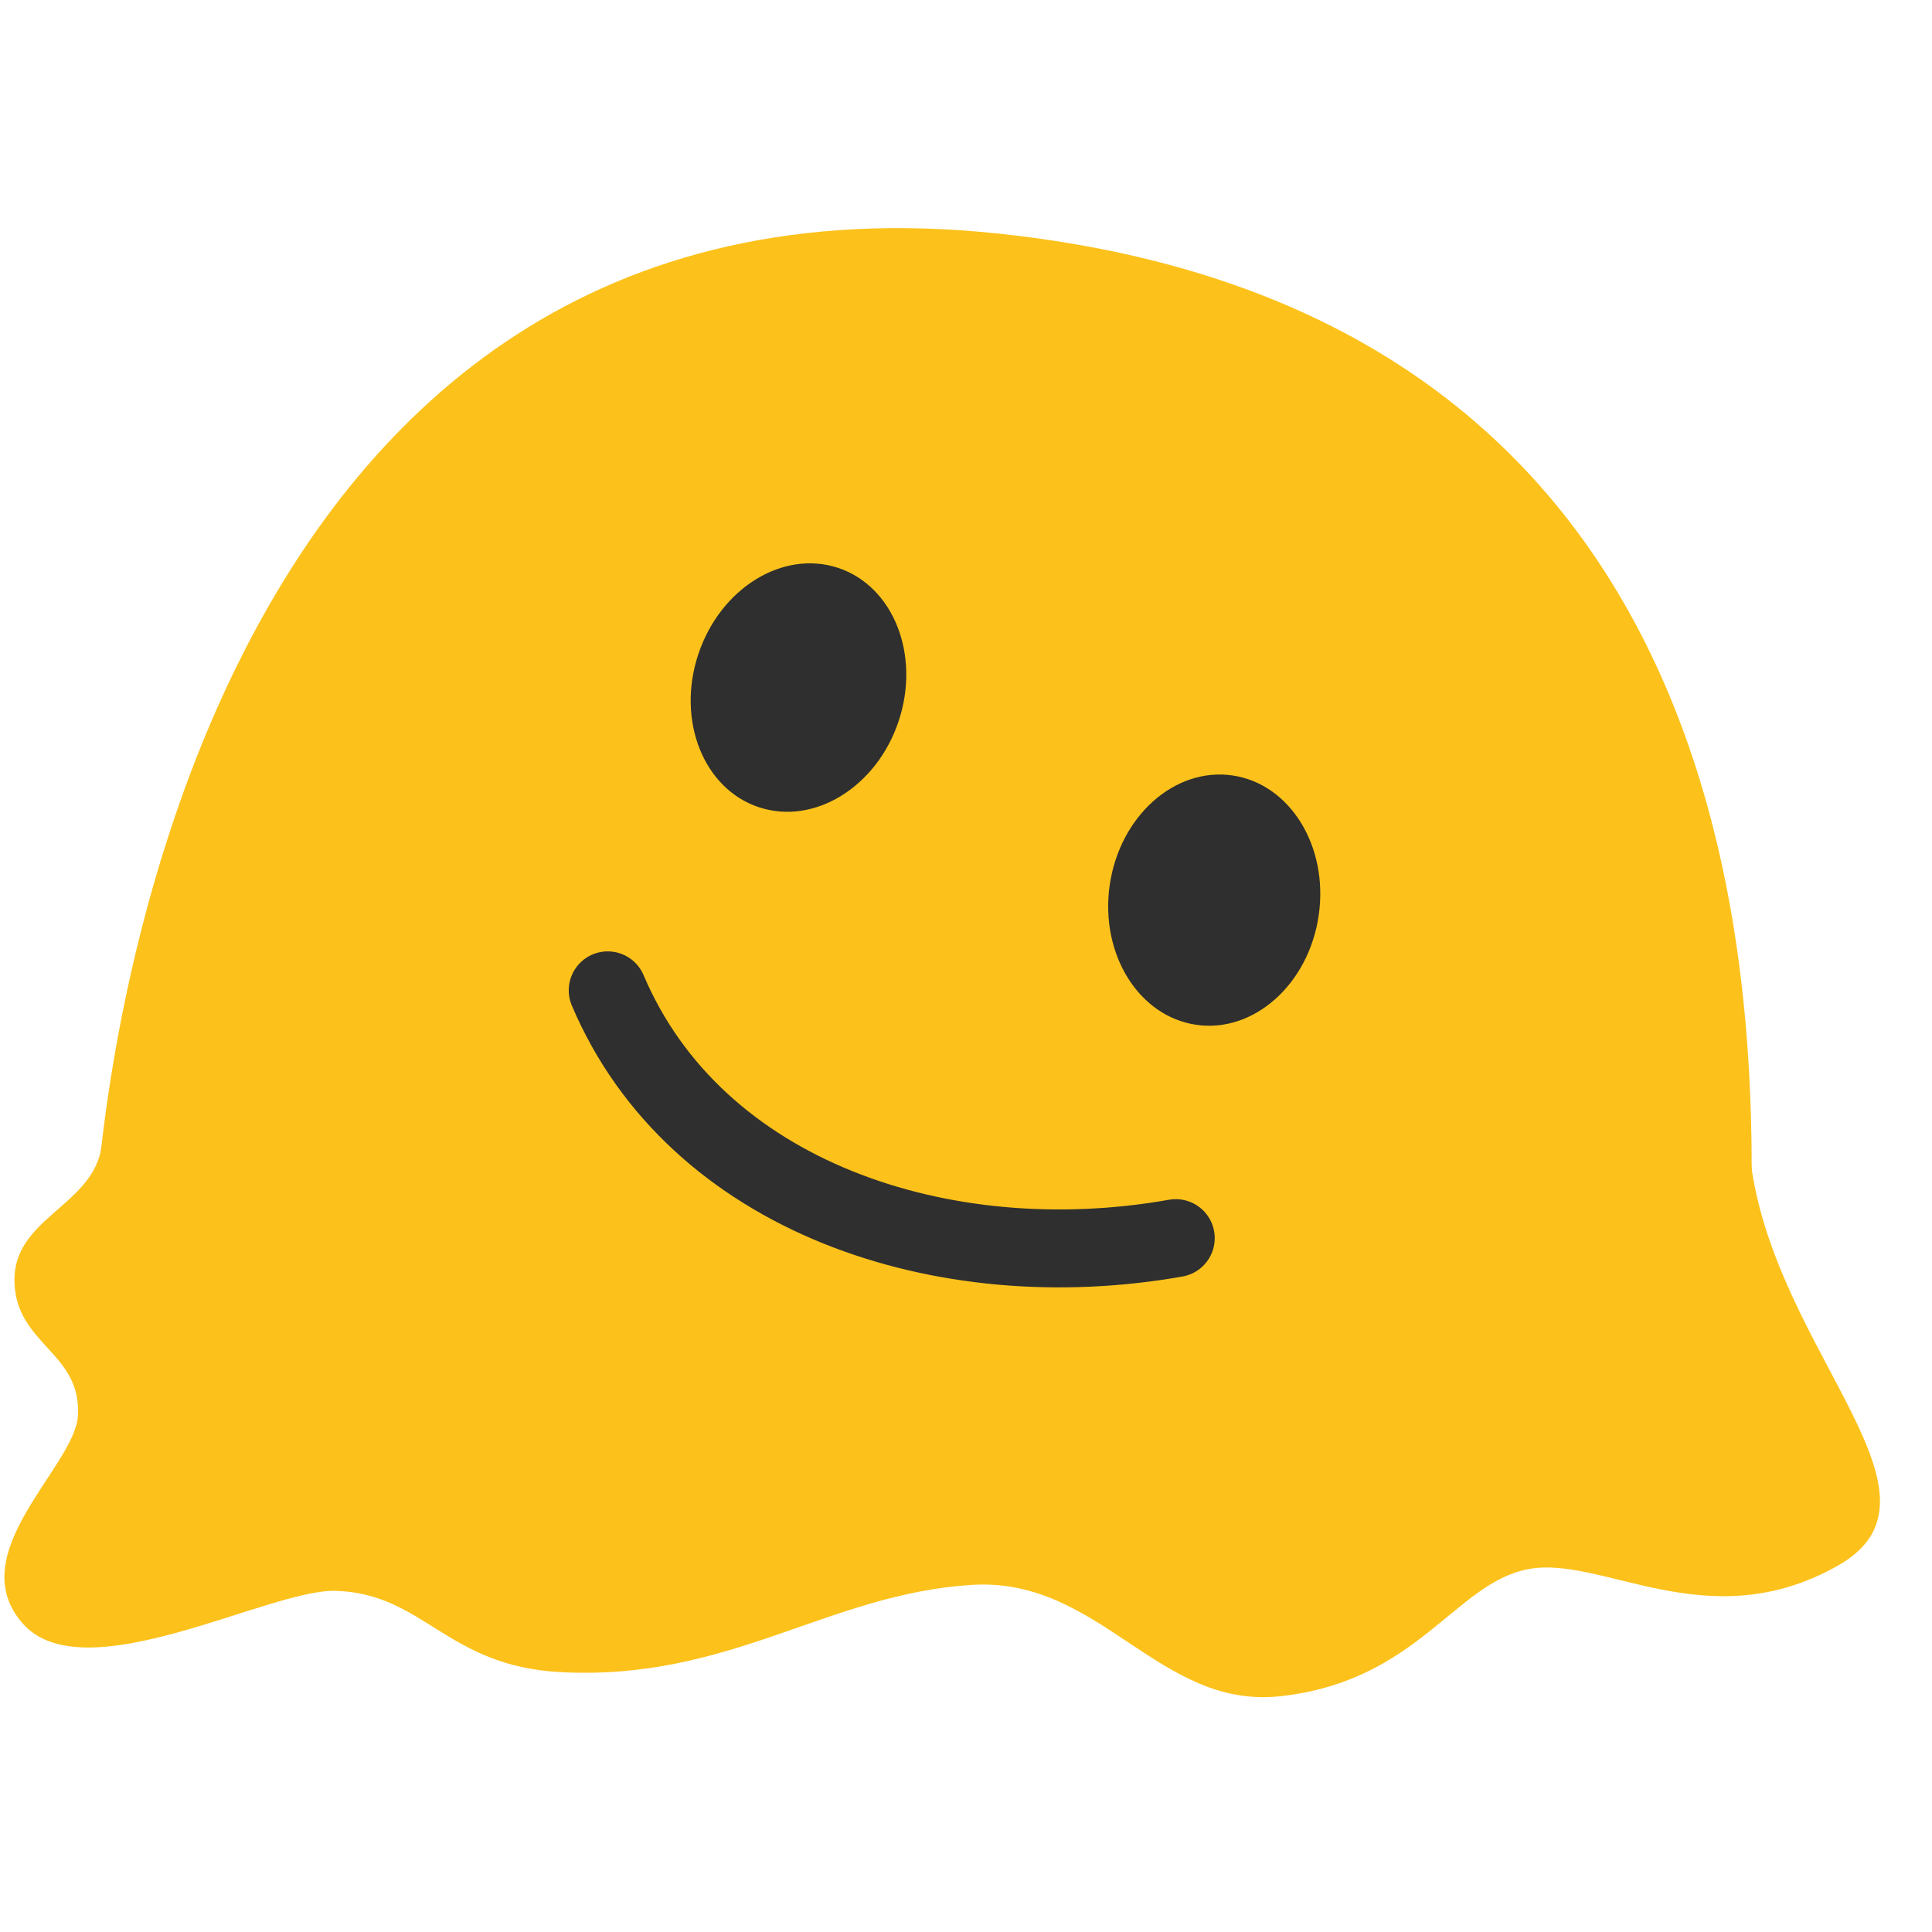
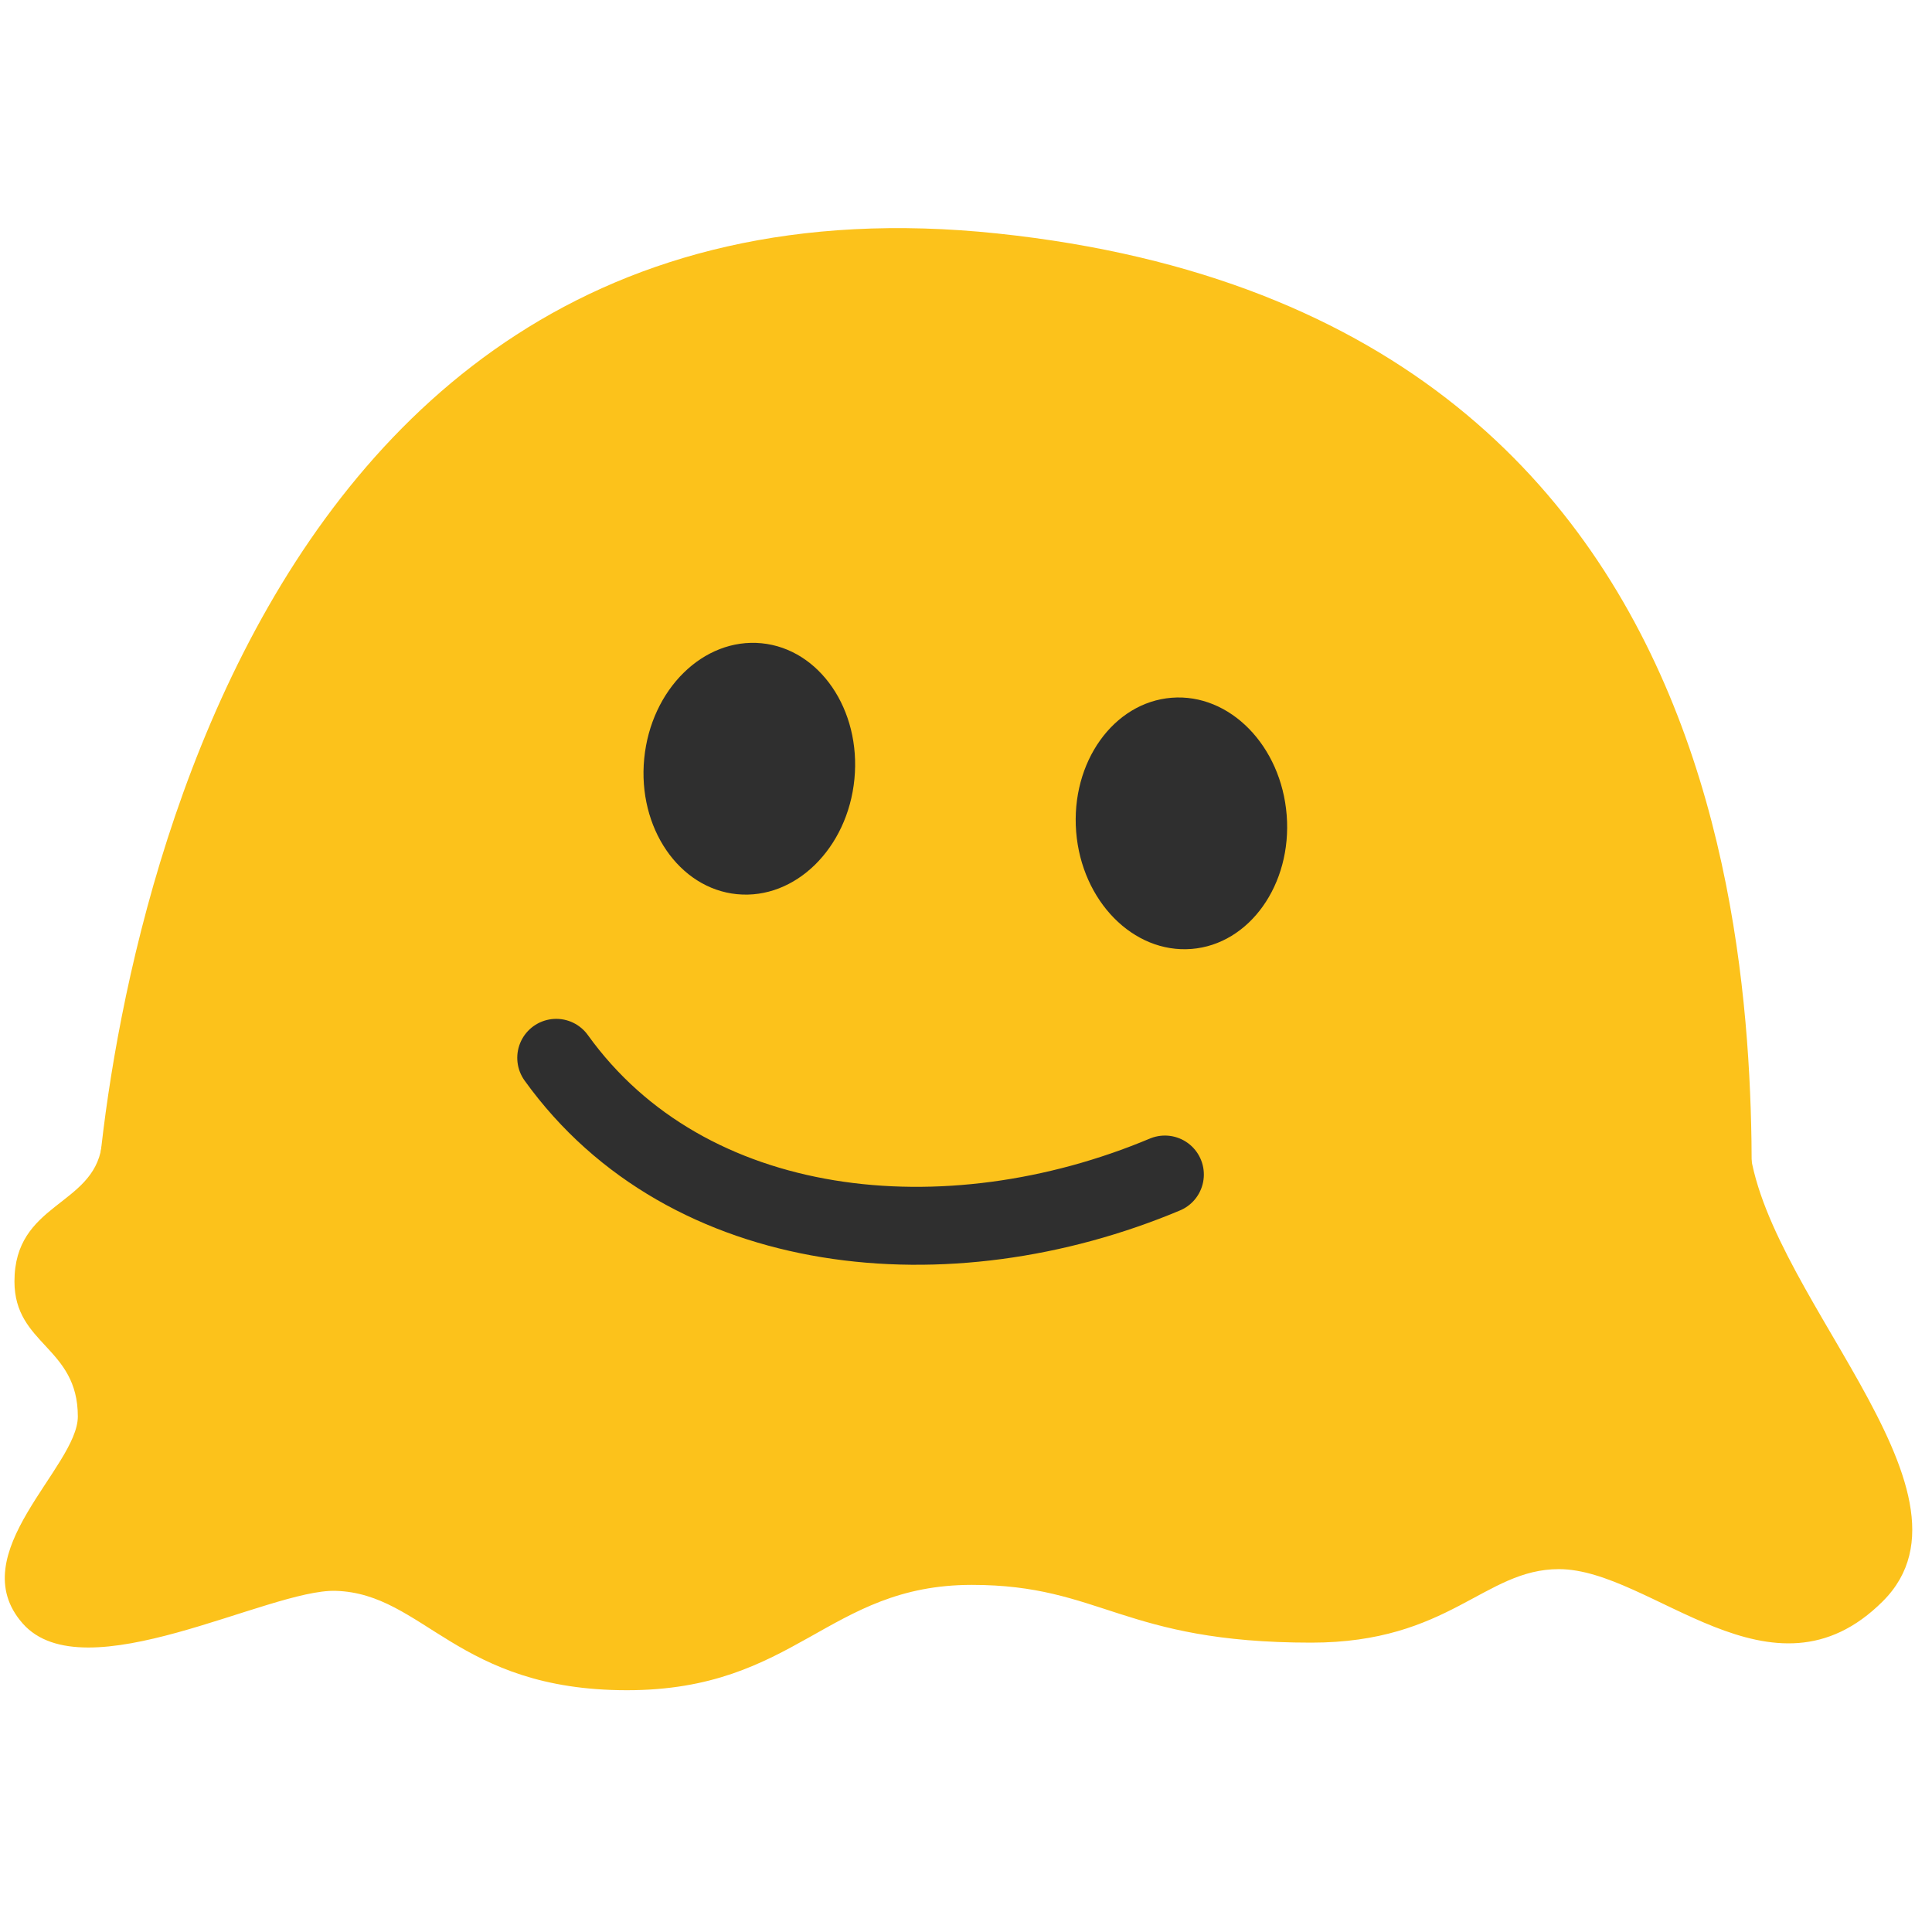
<svg xmlns="http://www.w3.org/2000/svg" width="128px" height="128px" version="1.1" xml:space="preserve" style="fill-rule:evenodd;clip-rule:evenodd;stroke-linecap:round;stroke-miterlimit:10;" id="svg8653">
  <defs id="defs8657" />
  <g transform="matrix(1.04244,0,0,1.04244,-5.38775,-10.328)" id="g8634">
-     <path d="m 116.288,82.062 c 0.566,12.996 13.935,22.695 5.675,27.358 -8.26,4.663 -14.947,-0.686 -19.67,0.215 -4.67,0.89 -7,7.102 -15.732,8.075 -7.761,0.865 -11.45,-7.58 -19.621,-7.075 -9.164,0.566 -15.408,6.124 -26.164,5.545 -7.252,-0.39 -8.664,-4.996 -14.271,-5.166 -4.256,-0.129 -15.991,6.508 -19.896,2.072 -3.905,-4.436 3.28,-9.941 3.506,-13.153 0.287,-4.075 -3.945,-4.544 -4.028,-8.585 -0.083,-4.042 4.967,-4.769 5.54,-8.568" style="fill:#fcc21b" id="path8632" />
+     <path d="m 116.288,82.062 c 0.419,9.611 15.601,22.558 8.549,29.609 -7.052,7.052 -14.683,-2.037 -20.594,-2.037 -4.755,0 -6.949,4.672 -15.735,4.672 -12.006,0 -13.334,-3.671 -21.569,-3.671 -9.181,0 -11.153,6.695 -21.924,6.695 -10.814,0 -12.904,-6.146 -18.51,-6.316 -4.256,-0.129 -15.991,6.508 -19.896,2.072 -3.905,-4.436 3.506,-9.933 3.506,-13.153 0,-4.44 -4.028,-4.543 -4.028,-8.585 0,-4.981 4.967,-4.769 5.54,-8.568" style="fill:#fcc21b" id="path8632" />
  </g>
-   <g id="g4534" transform="matrix(1,0,0,1,0,-1.8)">
-     <g transform="matrix(0.860529,0,0,0.785977,6.21629,12.5383)" id="g8638">
+   <g id="g27881">
+     <g transform="matrix(0.860529,0,0,0.785977,6.21629,10.7383)" id="g8638">
      <path d="M 69.554,6.017 C 7.586,-1.118 0,78.5 0,92.33 c 0,13.83 28.56,25.03 63.79,25.03 35.24,0 63.79,-11.21 63.79,-25.03 0,-13.83 4.294,-79.138 -58.026,-86.313 z" style="fill:#fcc21b;fill-rule:nonzero" id="path8636" />
    </g>
-     <g transform="matrix(0.858607,0.0574837,-0.0574837,0.858607,9.60276,4.29839)" id="g8642">
+     <g transform="matrix(0.8502116,-0.1328553,0.1328553,0.8502116,-3.407384,14.40233)" id="g8642">
      <path d="m 85.845,70.422 c 4.467,0.342 8.427,-3.71 8.837,-9.045 0.411,-5.354 -2.888,-9.957 -7.355,-10.299 -4.477,-0.342 -8.447,3.709 -8.858,9.063 -0.4,5.335 2.899,9.938 7.376,10.28 z" style="fill:#2f2f2f" id="path8640" />
    </g>
-     <g transform="matrix(0.858607,0.0574837,-0.0574837,0.858607,9.60276,0.207378)" id="g8646">
+     <g transform="matrix(0.8502116,-0.1328553,0.1328553,0.8502116,-2.9685,14.4683)" id="g8646">
      <path d="m 51.441,60.701 c -4.347,-1.123 -6.786,-6.239 -5.45,-11.42 1.342,-5.2 5.953,-8.499 10.3,-7.376 4.338,1.121 6.786,6.239 5.445,11.439 -1.339,5.19 -5.947,8.48 -10.295,7.356 z" style="fill:#2f2f2f" id="path8644" />
    </g>
-     <g transform="matrix(0.84863,0.142605,-0.142605,0.84863,21.0935,-0.899181)" id="g8650">
+     <g transform="matrix(0.8592095,-0.04762497,0.04762497,0.8592095,3.120894,7.663146)" id="g8650">
      <path d="M 35.123,74.595 C 44.419,89.173 64.31,92.248 81.415,86.16" style="fill:none;fill-rule:nonzero;stroke:#2f2f2f;stroke-width:6px" id="path8648" />
    </g>
  </g>
</svg>
